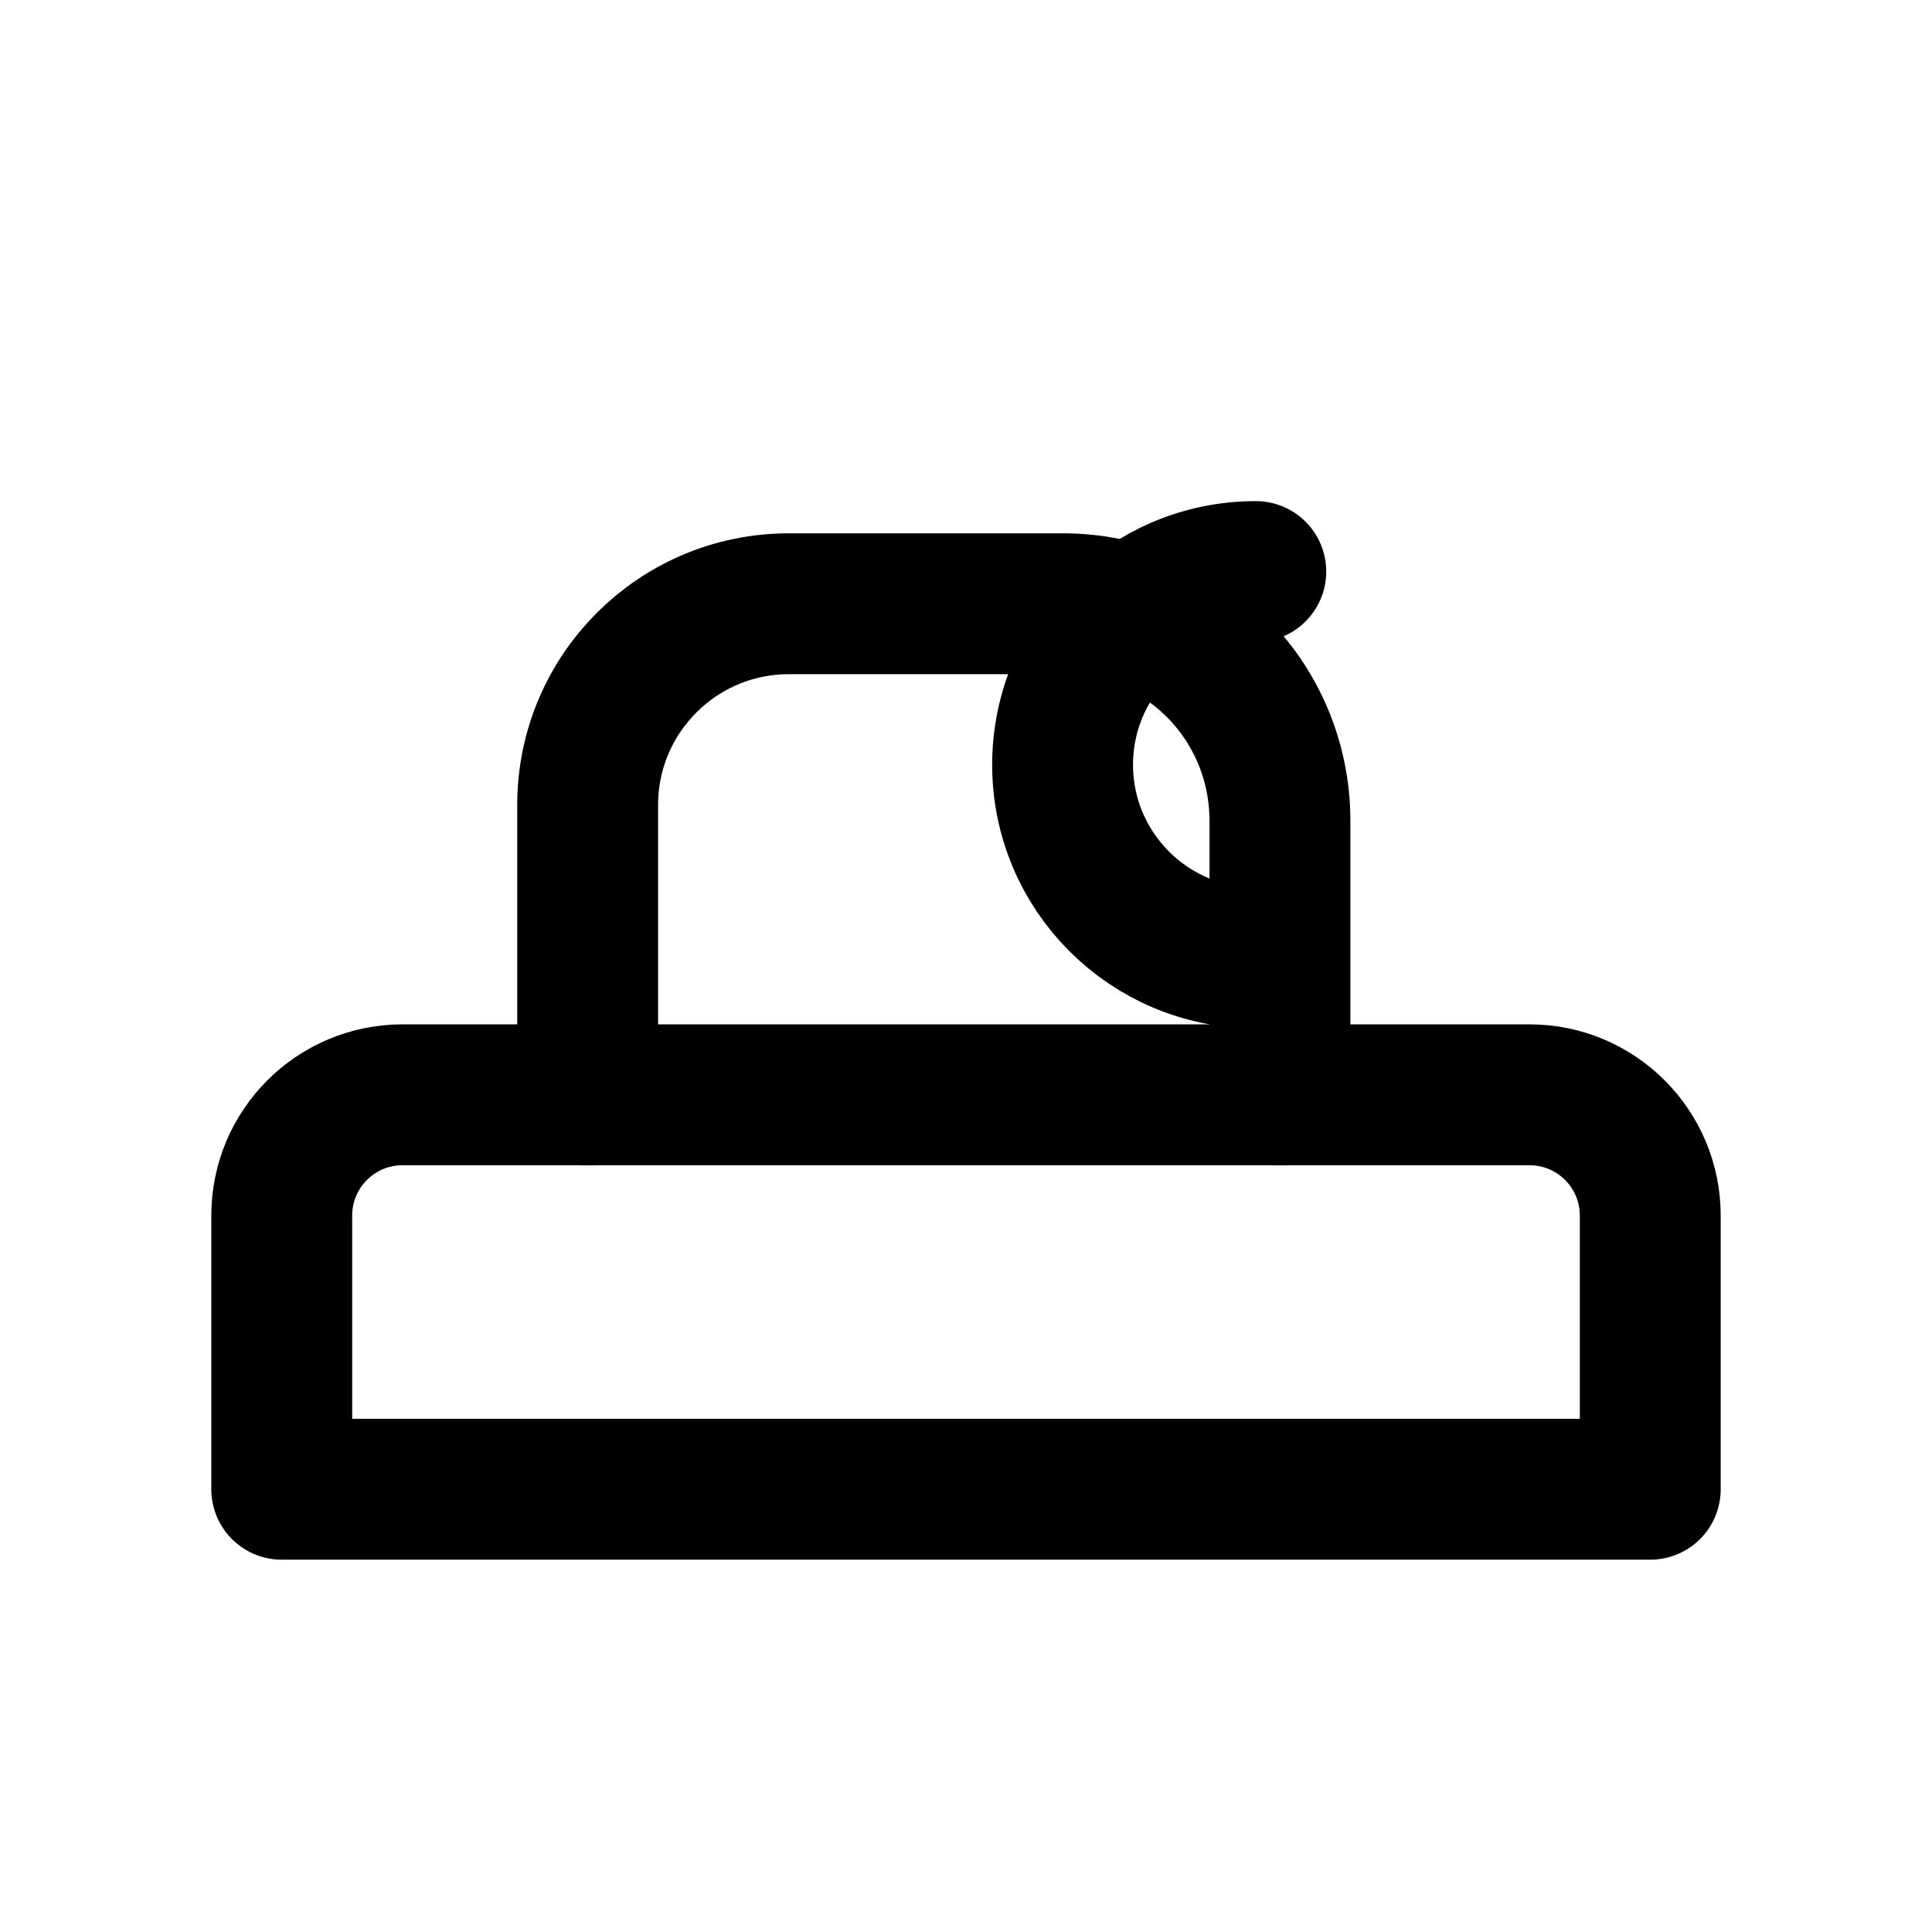
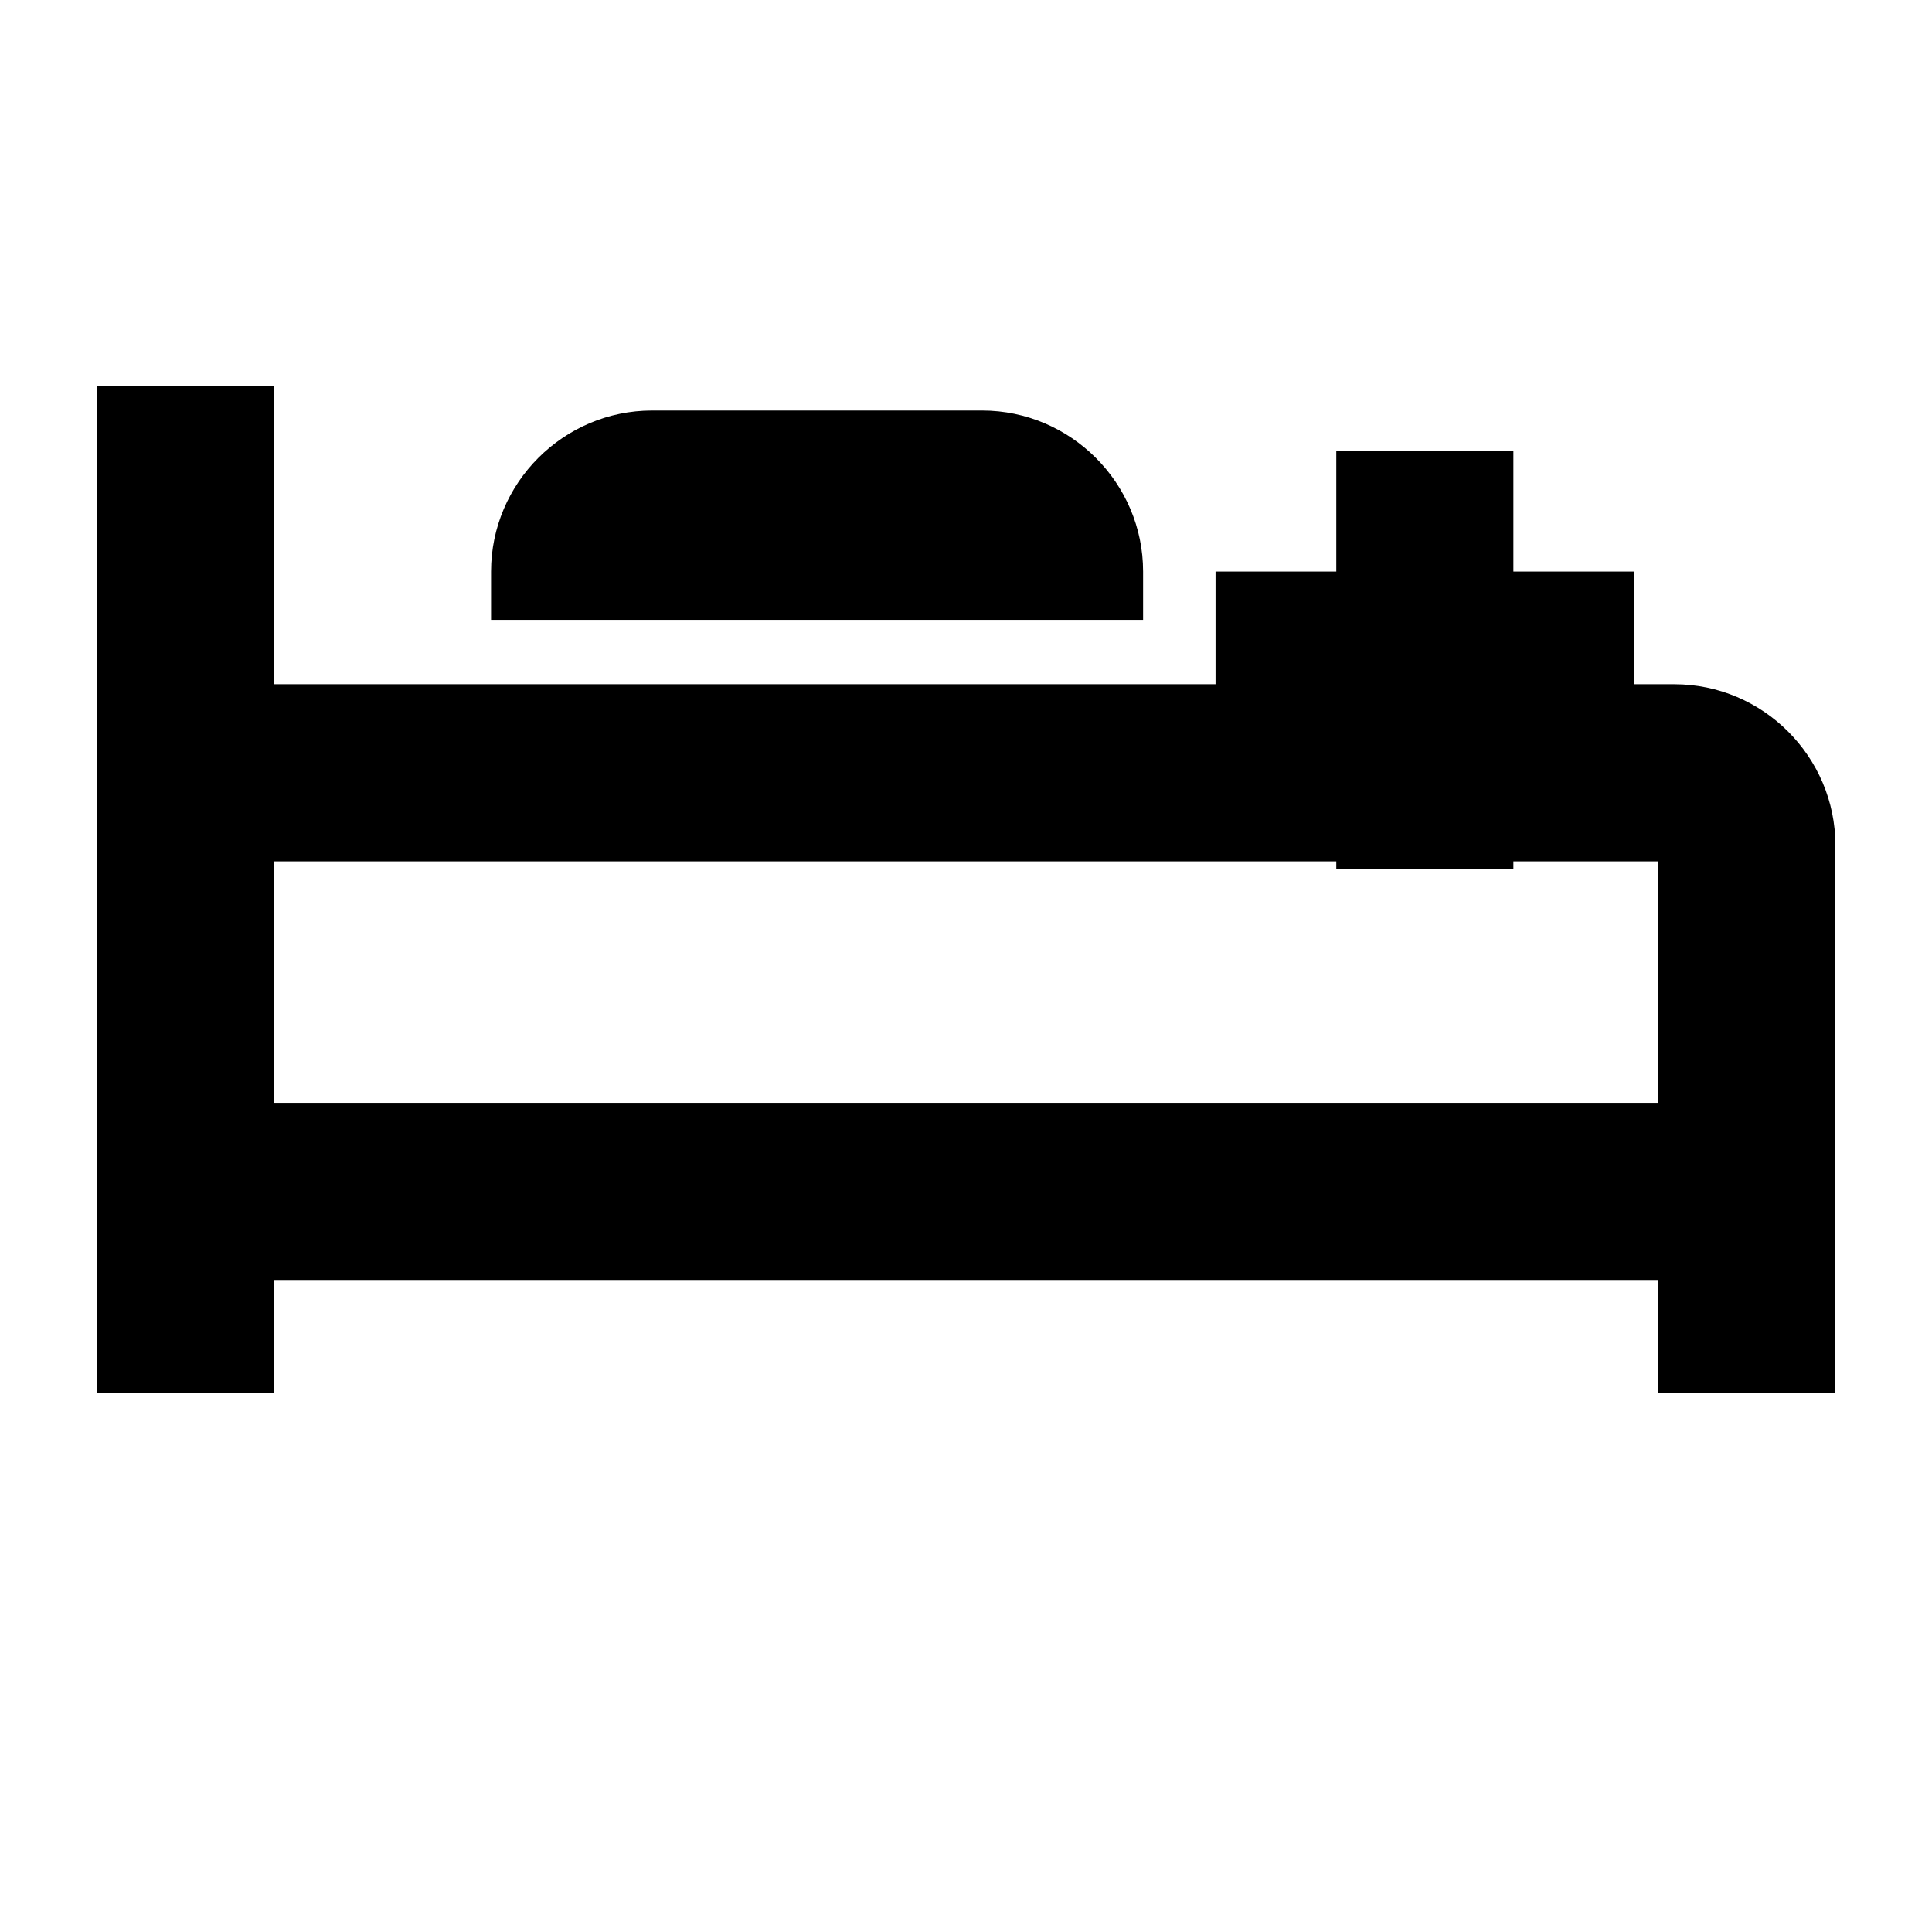
- <svg xmlns="http://www.w3.org/2000/svg" viewBox="0 0 24 24" fill="none" role="img" aria-label="회복">
-   <path d="M5 13.6h14a1.5 1.5 0 0 1 1.5 1.5v3.4H3.5v-3.4A1.5 1.5 0 0 1 5 13.6Z" stroke="currentColor" stroke-width="1.75" stroke-linejoin="round" />
-   <path d="M7.3 13.6V10a2.5 2.5 0 0 1 2.5-2.5h3.4c1.5 0 2.7 1.2 2.7 2.7v3.4" stroke="currentColor" stroke-width="1.75" stroke-linecap="round" stroke-linejoin="round" />
-   <path d="M15.6 7.1a2.4 2.4 0 1 0 0 4.8" stroke="currentColor" stroke-width="1.75" stroke-linecap="round" />
+ <svg xmlns="http://www.w3.org/2000/svg" viewBox="0 0 24 24">
+   <path fill="black" d="M3.2 8.5h17.6c1.1 0 2 .9 2 2v6.8h-2.2v-1.4H3.4v1.4H1.2V4.8h2.2v3.7Zm.2 2.2v3h17.2v-3H3.4Zm4.7-5.6h4.1c1.1 0 2 .9 2 2v.6H6.1v-.6c0-1.1.9-2 2-2Z" />
+   <path fill="black" d="M16.6 5.6h2.2v1.5h1.5v2.2h-1.5v1.5h-2.2V9.3h-1.5V7.1h1.5V5.6Z" />
</svg>
